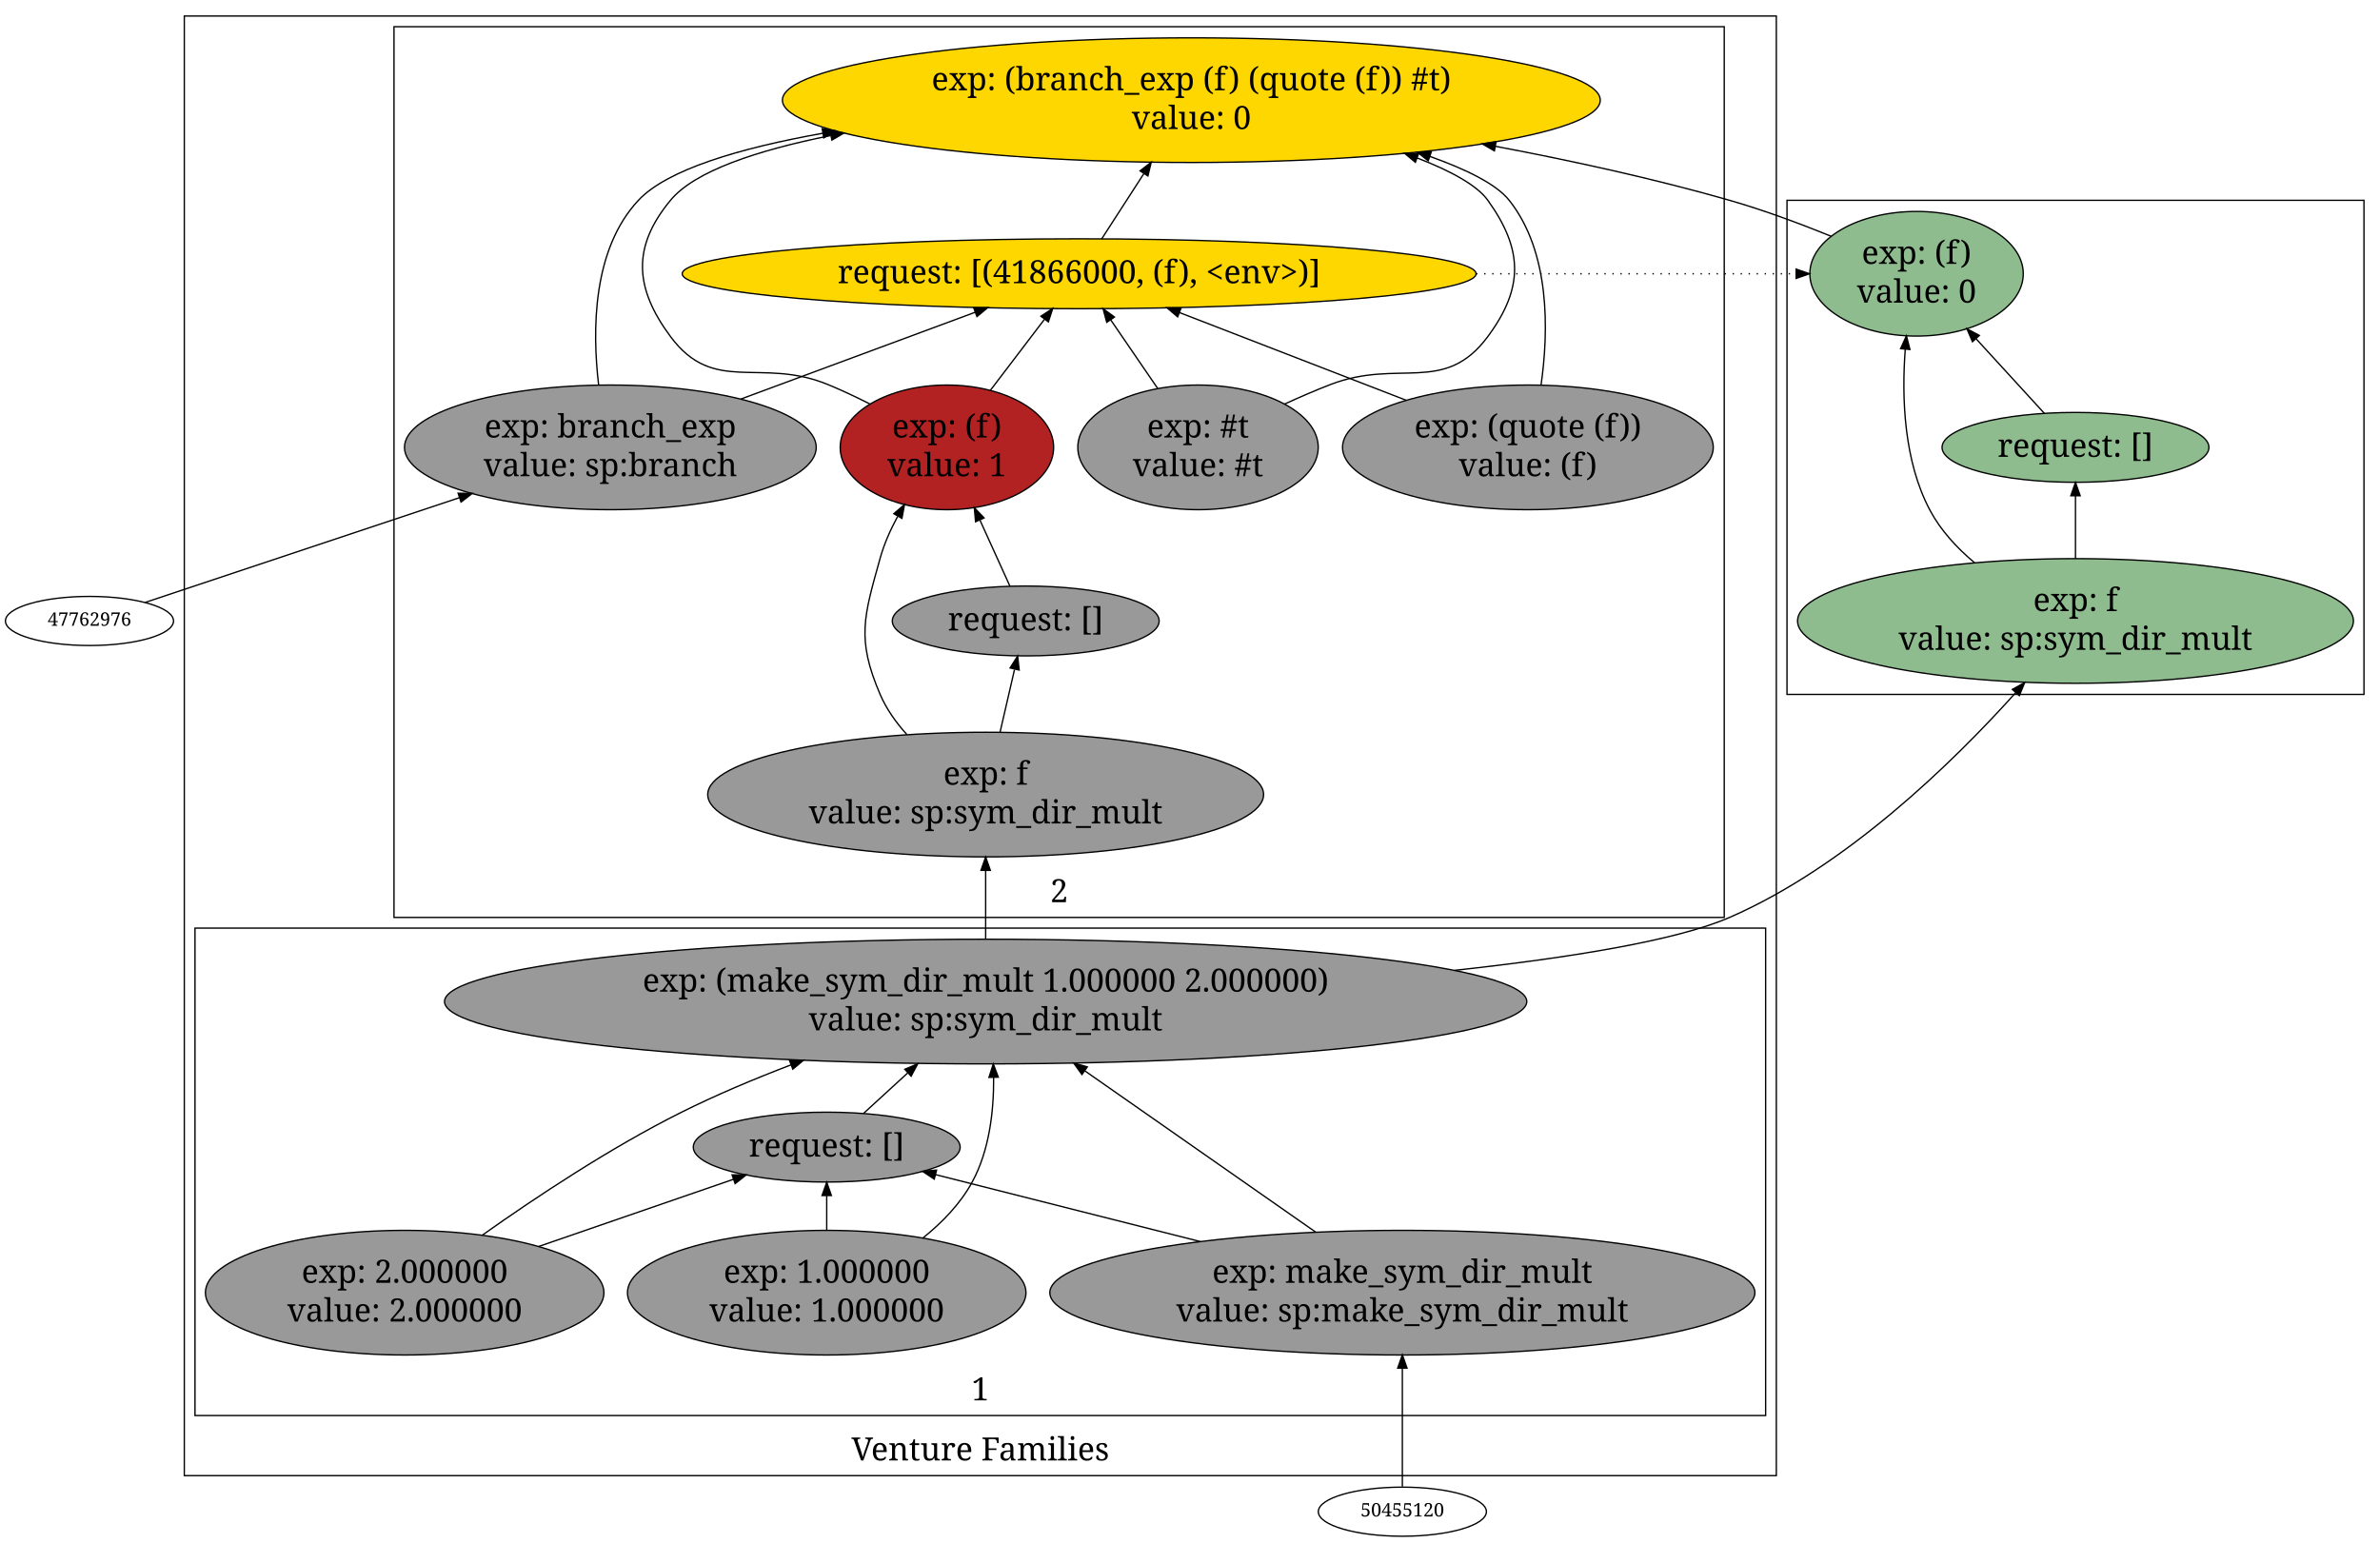
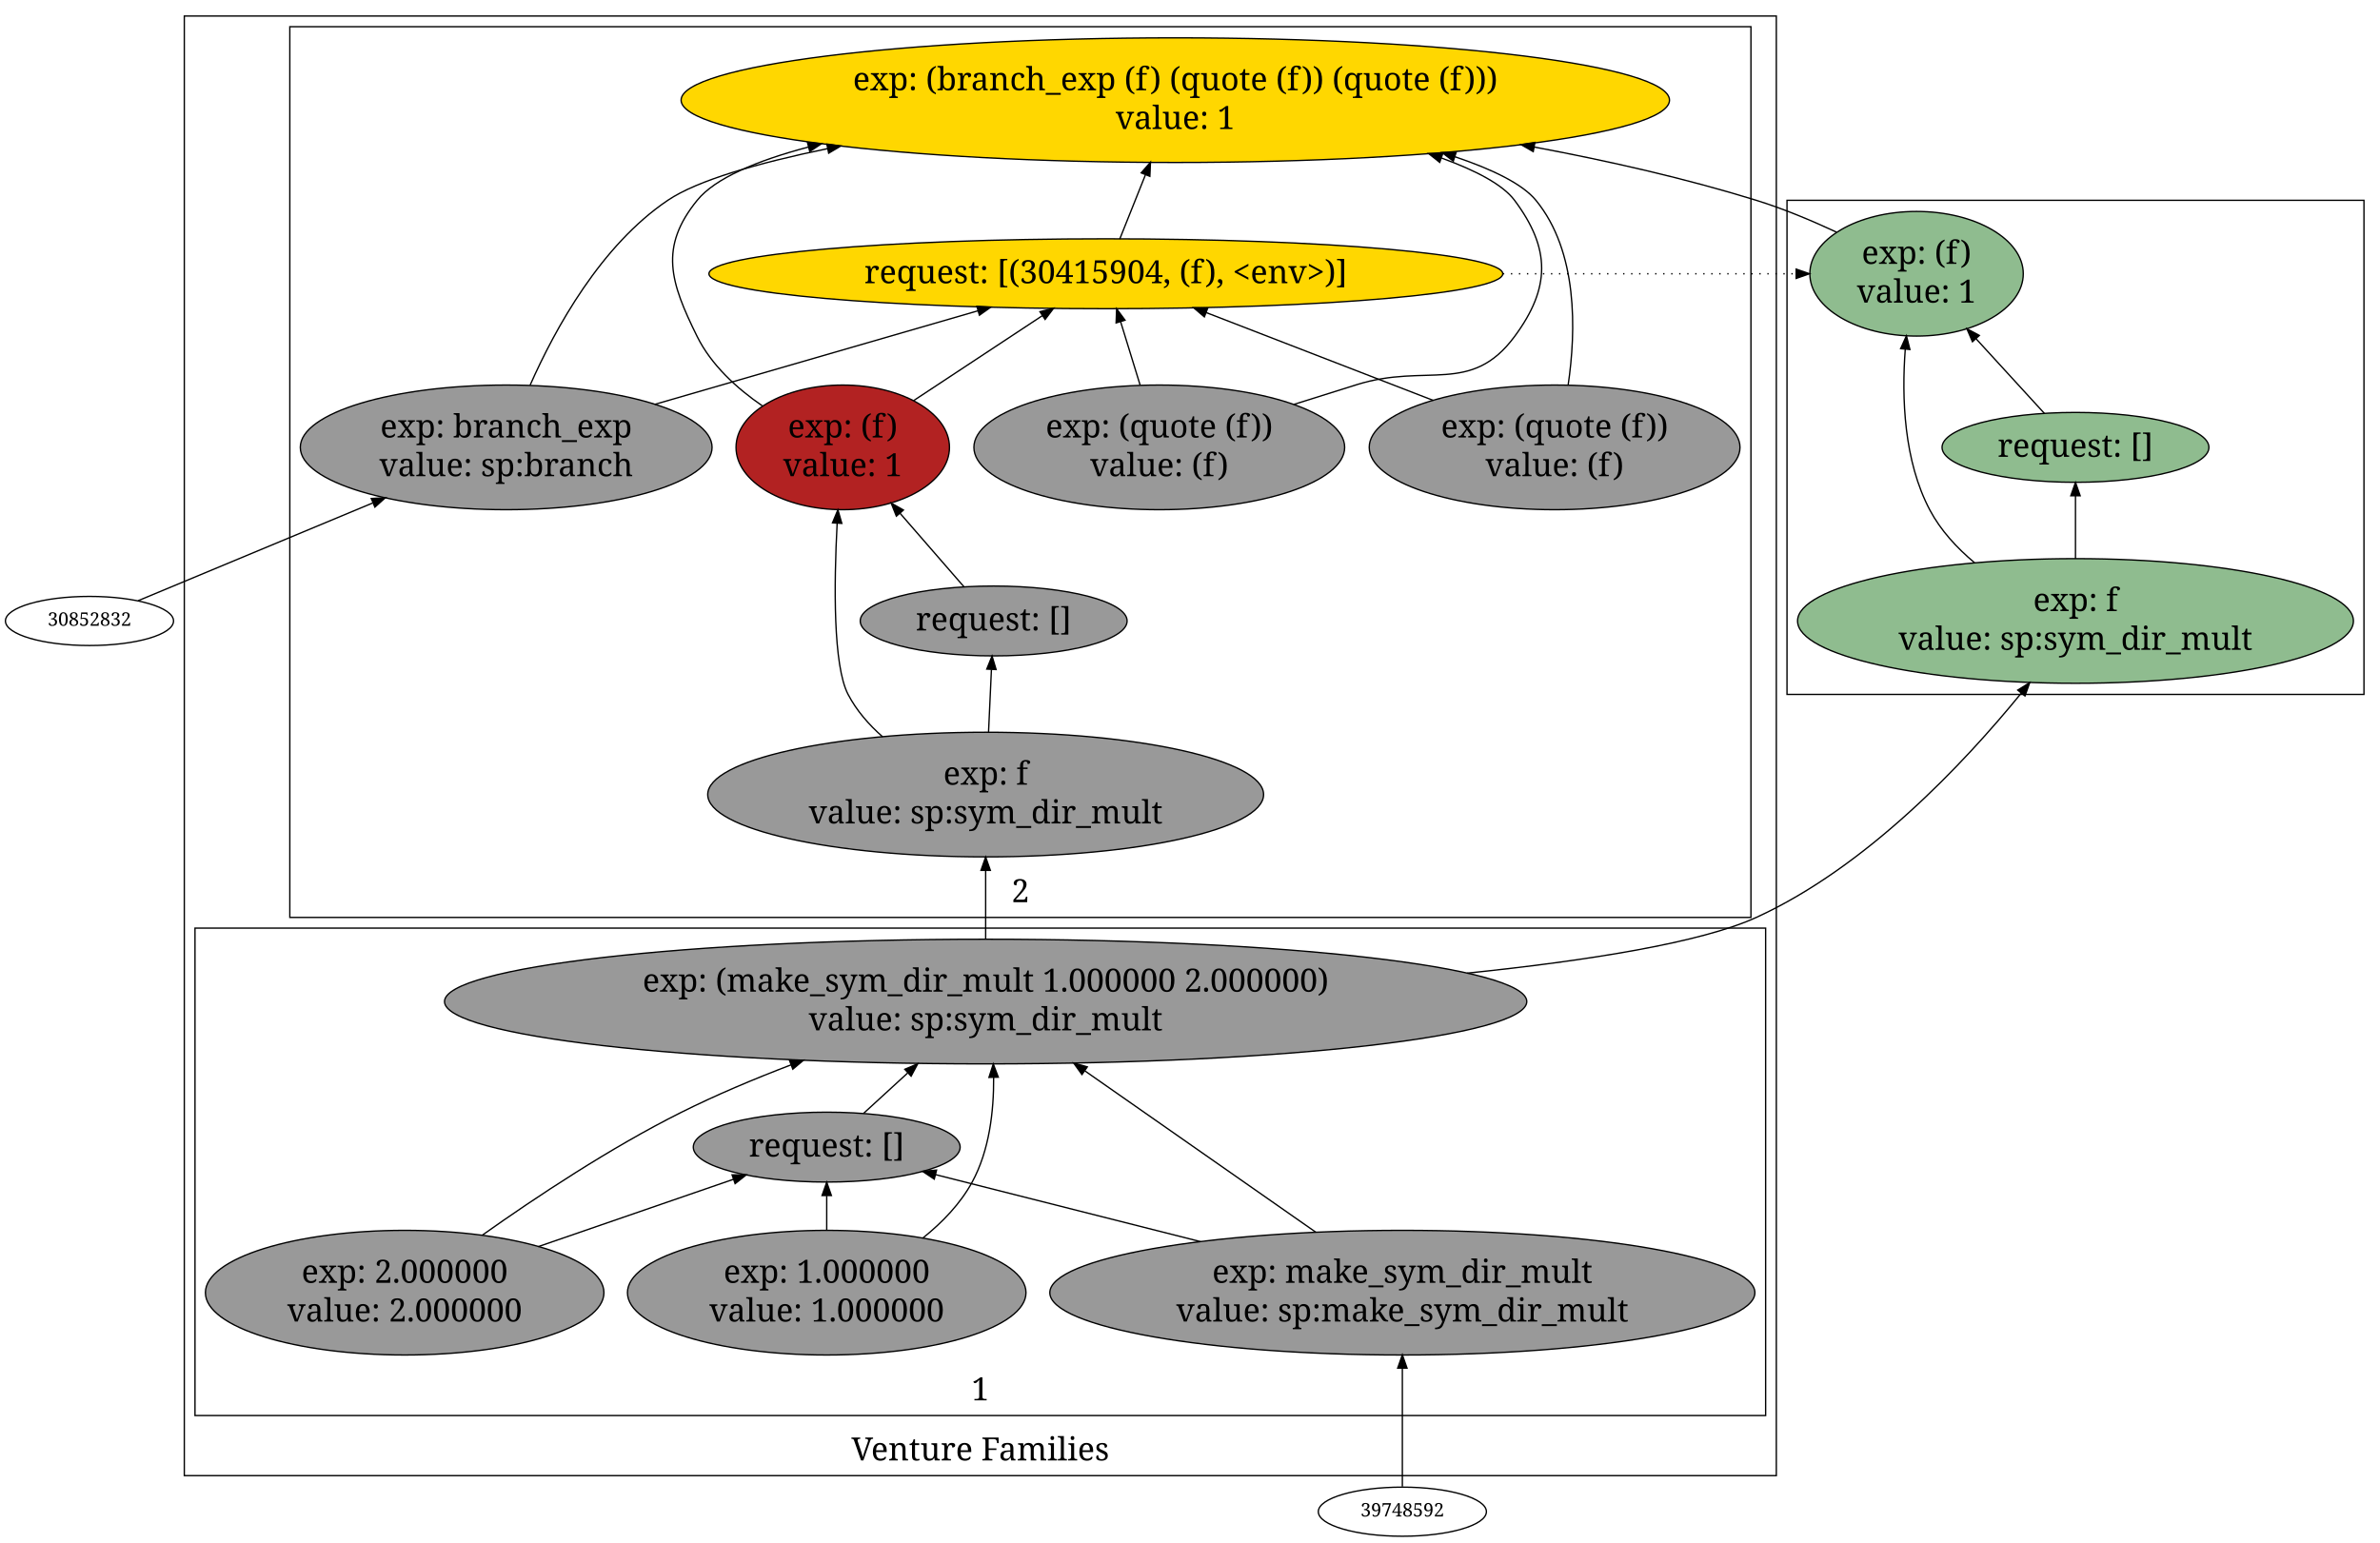
<svg xmlns="http://www.w3.org/2000/svg" width="1782pt" height="1155pt" viewBox="0.00 0.00 1782.00 1155.00">
  <g id="graph1" class="graph" transform="scale(1 1) rotate(0) translate(4 1151)">
    <polygon fill="white" stroke="white" points="-4,5 -4,-1151 1779,-1151 1779,5 -4,5" />
    <g id="graph2" class="cluster">
      <polygon fill="none" stroke="black" points="134,-46 134,-1139 1326,-1139 1326,-46 134,-46" />
      <text text-anchor="middle" x="730" y="-57.4" font-family="Times Roman,serif" font-size="24.00">Venture Families</text>
    </g>
    <g id="graph3" class="cluster">
      <polygon fill="none" stroke="black" points="142,-91 142,-456 1318,-456 1318,-91 142,-91" />
      <text text-anchor="middle" x="730" y="-102.4" font-family="Times Roman,serif" font-size="24.00">1</text>
    </g>
    <g id="graph4" class="cluster">
-       <polygon fill="none" stroke="black" points="291,-464 291,-1131 1287,-1131 1287,-464 291,-464" />
-       <text text-anchor="middle" x="789" y="-475.4" font-family="Times Roman,serif" font-size="24.00">2</text>
+       <polygon fill="none" stroke="black" points="213,-464 213,-1131 1307,-1131 1307,-464 213,-464" />
+       <text text-anchor="middle" x="760" y="-475.4" font-family="Times Roman,serif" font-size="24.00">2</text>
    </g>
    <g id="graph5" class="cluster">
      <polygon fill="none" stroke="black" points="1334,-631 1334,-1001 1766,-1001 1766,-631 1334,-631" />
    </g>
    <g id="node3" class="node">
      <ellipse fill="#999999" stroke="black" cx="734" cy="-401" rx="405.172" ry="46.669" />
      <text text-anchor="middle" x="734" y="-408.4" font-family="Times Roman,serif" font-size="24.00">exp: (make_sym_dir_mult 1.000000 2.000000)</text>
      <text text-anchor="middle" x="734" y="-379.4" font-family="Times Roman,serif" font-size="24.00">value: sp:sym_dir_mult</text>
    </g>
    <g id="node14" class="node">
      <ellipse fill="#999999" stroke="black" cx="734" cy="-556" rx="208.096" ry="46.669" />
      <text text-anchor="middle" x="734" y="-563.4" font-family="Times Roman,serif" font-size="24.00">exp: f</text>
      <text text-anchor="middle" x="734" y="-534.4" font-family="Times Roman,serif" font-size="24.00">value: sp:sym_dir_mult</text>
    </g>
-     <g id="edge20" class="edge">
+     <g id="edge28" class="edge">
      <path fill="none" stroke="black" d="M734,-447.505C734,-463.677 734,-482.005 734,-498.933" />
      <polygon fill="black" stroke="black" points="730.5,-499.26 734,-509.26 737.5,-499.26 730.5,-499.26" />
    </g>
    <g id="node20" class="node">
      <ellipse fill="darkseagreen" stroke="black" cx="1550" cy="-686" rx="208.096" ry="46.669" />
      <text text-anchor="middle" x="1550" y="-693.4" font-family="Times Roman,serif" font-size="24.00">exp: f</text>
      <text text-anchor="middle" x="1550" y="-664.4" font-family="Times Roman,serif" font-size="24.00">value: sp:sym_dir_mult</text>
    </g>
-     <g id="edge42" class="edge">
-       <path fill="none" stroke="black" d="M1084.79,-424.341C1171.65,-433.795 1251.24,-446.688 1291,-464 1378.21,-501.967 1457.93,-579.669 1505.24,-632.308" />
-       <polygon fill="black" stroke="black" points="1502.72,-634.74 1511.98,-639.885 1507.95,-630.087 1502.72,-634.74" />
+     <g id="edge10" class="edge">
+       <path fill="none" stroke="black" d="M1094.41,-422.262C1185.73,-431.696 1269.64,-445.1 1311,-464 1393.55,-501.725 1466.42,-579.228 1509.37,-631.915" />
+       <polygon fill="black" stroke="black" points="1506.74,-634.235 1515.74,-639.824 1512.19,-629.842 1506.74,-634.235" />
    </g>
    <g id="node4" class="node">
      <ellipse fill="#999999" stroke="black" cx="615" cy="-292" rx="99.91" ry="26.163" />
      <text text-anchor="middle" x="615" y="-284.9" font-family="Times Roman,serif" font-size="24.00">request: []</text>
    </g>
    <g id="edge60" class="edge">
      <path fill="none" stroke="black" d="M642.6,-317.281C652.513,-326.361 664.103,-336.976 675.636,-347.54" />
      <polygon fill="black" stroke="black" points="673.45,-350.284 683.188,-354.458 678.178,-345.123 673.45,-350.284" />
    </g>
    <g id="node5" class="node">
      <ellipse fill="#999999" stroke="black" cx="1046" cy="-183" rx="263.958" ry="46.669" />
      <text text-anchor="middle" x="1046" y="-190.4" font-family="Times Roman,serif" font-size="24.00">exp: make_sym_dir_mult</text>
      <text text-anchor="middle" x="1046" y="-161.4" font-family="Times Roman,serif" font-size="24.00">value: sp:make_sym_dir_mult</text>
    </g>
    <g id="edge46" class="edge">
      <path fill="none" stroke="black" d="M981.353,-228.17C930.949,-263.388 860.9,-312.333 808.208,-349.149" />
      <polygon fill="black" stroke="black" points="806.099,-346.353 799.906,-354.95 810.108,-352.091 806.099,-346.353" />
    </g>
    <g id="edge48" class="edge">
      <path fill="none" stroke="black" d="M894.954,-221.199C828.227,-238.075 752.42,-257.246 696.535,-271.38" />
      <polygon fill="black" stroke="black" points="695.527,-268.024 686.69,-273.869 697.243,-274.811 695.527,-268.024" />
    </g>
    <g id="node6" class="node">
      <ellipse fill="#999999" stroke="black" cx="615" cy="-183" rx="149.2" ry="46.669" />
      <text text-anchor="middle" x="615" y="-190.4" font-family="Times Roman,serif" font-size="24.00">exp: 1.000000</text>
      <text text-anchor="middle" x="615" y="-161.4" font-family="Times Roman,serif" font-size="24.00">value: 1.000000</text>
    </g>
    <g id="edge52" class="edge">
      <path fill="none" stroke="black" d="M686.981,-223.926C701.581,-235.616 715.155,-249.692 724,-266 736.753,-289.513 740.143,-318.804 739.974,-344.087" />
      <polygon fill="black" stroke="black" points="736.47,-344.199 739.717,-354.284 743.468,-344.375 736.47,-344.199" />
    </g>
    <g id="edge54" class="edge">
      <path fill="none" stroke="black" d="M615,-229.542C615,-238.249 615,-247.232 615,-255.578" />
      <polygon fill="black" stroke="black" points="611.5,-255.739 615,-265.739 618.5,-255.739 611.5,-255.739" />
    </g>
    <g id="node7" class="node">
      <ellipse fill="#999999" stroke="black" cx="299" cy="-183" rx="149.2" ry="46.669" />
      <text text-anchor="middle" x="299" y="-190.4" font-family="Times Roman,serif" font-size="24.00">exp: 2.000000</text>
      <text text-anchor="middle" x="299" y="-161.4" font-family="Times Roman,serif" font-size="24.00">value: 2.000000</text>
    </g>
    <g id="edge56" class="edge">
      <path fill="none" stroke="black" d="M357.078,-226.045C397.43,-254.636 453.231,-291.624 506,-318 531.982,-330.987 560.509,-342.999 588.326,-353.62" />
      <polygon fill="black" stroke="black" points="587.135,-356.912 597.727,-357.168 589.607,-350.363 587.135,-356.912" />
    </g>
    <g id="edge58" class="edge">
      <path fill="none" stroke="black" d="M398.984,-217.488C446.558,-233.898 502.279,-253.119 545.213,-267.928" />
      <polygon fill="black" stroke="black" points="544.131,-271.257 554.726,-271.209 546.414,-264.64 544.131,-271.257" />
    </g>
    <g id="node9" class="node">
-       <ellipse fill="gold" stroke="black" cx="888" cy="-1076" rx="306.177" ry="46.669" />
-       <text text-anchor="middle" x="888" y="-1083.4" font-family="Times Roman,serif" font-size="24.00">exp: (branch_exp (f) (quote (f)) #t)</text>
-       <text text-anchor="middle" x="888" y="-1054.4" font-family="Times Roman,serif" font-size="24.00">value: 0</text>
+       <ellipse fill="gold" stroke="black" cx="876" cy="-1076" rx="370.024" ry="46.669" />
+       <text text-anchor="middle" x="876" y="-1083.4" font-family="Times Roman,serif" font-size="24.00">exp: (branch_exp (f) (quote (f)) (quote (f)))</text>
+       <text text-anchor="middle" x="876" y="-1054.4" font-family="Times Roman,serif" font-size="24.00">value: 1</text>
    </g>
    <g id="node10" class="node">
-       <ellipse fill="gold" stroke="black" cx="804" cy="-946" rx="297.192" ry="26.163" />
-       <text text-anchor="middle" x="804" y="-938.9" font-family="Times Roman,serif" font-size="24.00">request: [(41866000, (f), &lt;env&gt;)]</text>
-     </g>
-     <g id="edge32" class="edge">
-       <path fill="none" stroke="black" d="M820.797,-971.995C829.848,-986.003 841.377,-1003.85 852.32,-1020.78" />
-       <polygon fill="black" stroke="black" points="849.606,-1023.03 857.973,-1029.53 855.486,-1019.23 849.606,-1023.03" />
+       <ellipse fill="gold" stroke="black" cx="824" cy="-946" rx="297.192" ry="26.163" />
+       <text text-anchor="middle" x="824" y="-938.9" font-family="Times Roman,serif" font-size="24.00">request: [(30415904, (f), &lt;env&gt;)]</text>
+     </g>
+     <g id="edge40" class="edge">
+       <path fill="none" stroke="black" d="M834.398,-971.995C839.898,-985.746 846.877,-1003.19 853.539,-1019.85" />
+       <polygon fill="black" stroke="black" points="850.448,-1021.55 857.412,-1029.53 856.948,-1018.95 850.448,-1021.55" />
    </g>
    <g id="node18" class="node">
      <ellipse fill="darkseagreen" stroke="black" cx="1431" cy="-946" rx="79.903" ry="46.669" />
      <text text-anchor="middle" x="1431" y="-953.4" font-family="Times Roman,serif" font-size="24.00">exp: (f)</text>
-       <text text-anchor="middle" x="1431" y="-924.4" font-family="Times Roman,serif" font-size="24.00">value: 0</text>
+       <text text-anchor="middle" x="1431" y="-924.4" font-family="Times Roman,serif" font-size="24.00">value: 1</text>
+     </g>
+     <g id="edge44" class="edge">
+       <path fill="none" stroke="black" stroke-dasharray="1,5" d="M1121.28,-946C1194.36,-946 1267.45,-946 1340.53,-946" />
+       <polygon fill="black" stroke="black" points="1340.85,-949.5 1350.85,-946 1340.85,-942.5 1340.85,-949.5" />
+     </g>
+     <g id="node11" class="node">
+       <ellipse fill="#999999" stroke="black" cx="375" cy="-816" rx="154.149" ry="46.669" />
+       <text text-anchor="middle" x="375" y="-823.4" font-family="Times Roman,serif" font-size="24.00">exp: branch_exp</text>
+       <text text-anchor="middle" x="375" y="-794.4" font-family="Times Roman,serif" font-size="24.00">value: sp:branch</text>
+     </g>
+     <g id="edge14" class="edge">
+       <path fill="none" stroke="black" d="M392.877,-862.49C411.85,-905.367 446.041,-967.316 496,-1001 518.261,-1016.01 563.609,-1028.95 615.473,-1039.66" />
+       <polygon fill="black" stroke="black" points="615.083,-1043.15 625.578,-1041.7 616.469,-1036.29 615.083,-1043.15" />
+     </g>
+     <g id="edge16" class="edge">
+       <path fill="none" stroke="black" d="M486.277,-848.218C560.565,-869.727 657.259,-897.723 728.135,-918.244" />
+       <polygon fill="black" stroke="black" points="727.381,-921.669 737.96,-921.089 729.328,-914.945 727.381,-921.669" />
+     </g>
+     <g id="node12" class="node">
+       <ellipse fill="firebrick" stroke="black" cx="627" cy="-816" rx="79.903" ry="46.669" />
+       <text text-anchor="middle" x="627" y="-823.4" font-family="Times Roman,serif" font-size="24.00">exp: (f)</text>
+       <text text-anchor="middle" x="627" y="-794.4" font-family="Times Roman,serif" font-size="24.00">value: 1</text>
+     </g>
+     <g id="edge20" class="edge">
+       <path fill="none" stroke="black" d="M566.953,-846.959C547.691,-860.187 528.612,-877.58 518,-899 497.874,-939.621 489.419,-965.811 518,-1001 531.471,-1017.59 562.6,-1030.63 601.171,-1040.86" />
+       <polygon fill="black" stroke="black" points="600.576,-1044.32 611.131,-1043.4 602.305,-1037.54 600.576,-1044.32" />
+     </g>
+     <g id="edge22" class="edge">
+       <path fill="none" stroke="black" d="M680.052,-851.009C710.131,-870.858 747.453,-895.487 776.557,-914.692" />
+       <polygon fill="black" stroke="black" points="774.646,-917.625 784.92,-920.211 778.501,-911.782 774.646,-917.625" />
+     </g>
+     <g id="node13" class="node">
+       <ellipse fill="#999999" stroke="black" cx="740" cy="-686" rx="99.91" ry="26.163" />
+       <text text-anchor="middle" x="740" y="-678.9" font-family="Times Roman,serif" font-size="24.00">request: []</text>
+     </g>
+     <g id="edge30" class="edge">
+       <path fill="none" stroke="black" d="M717.944,-711.374C704.283,-727.09 686.278,-747.805 669.895,-766.652" />
+       <polygon fill="black" stroke="black" points="667.15,-764.475 663.231,-774.318 672.433,-769.067 667.15,-764.475" />
+     </g>
+     <g id="edge24" class="edge">
+       <path fill="none" stroke="black" d="M656.888,-599.215C646.518,-608.35 637.3,-618.943 631,-631 619.761,-652.507 620.394,-713.058 622.801,-759.08" />
+       <polygon fill="black" stroke="black" points="619.317,-759.462 623.373,-769.25 626.306,-759.069 619.317,-759.462" />
+     </g>
+     <g id="edge26" class="edge">
+       <path fill="none" stroke="black" d="M736.149,-602.566C736.864,-618.043 737.648,-635.04 738.321,-649.632" />
+       <polygon fill="black" stroke="black" points="734.832,-649.948 738.79,-659.776 741.825,-649.625 734.832,-649.948" />
+     </g>
+     <g id="node15" class="node">
+       <ellipse fill="#999999" stroke="black" cx="1160" cy="-816" rx="138.801" ry="46.669" />
+       <text text-anchor="middle" x="1160" y="-823.4" font-family="Times Roman,serif" font-size="24.00">exp: (quote (f))</text>
+       <text text-anchor="middle" x="1160" y="-794.4" font-family="Times Roman,serif" font-size="24.00">value: (f)</text>
+     </g>
+     <g id="edge32" class="edge">
+       <path fill="none" stroke="black" d="M1170.1,-862.45C1176.16,-903.509 1177.49,-962.671 1146,-1001 1135.91,-1013.29 1113.37,-1024.19 1085.4,-1033.61" />
+       <polygon fill="black" stroke="black" points="1084.15,-1030.34 1075.71,-1036.75 1086.3,-1036.99 1084.15,-1030.34" />
+     </g>
+     <g id="edge34" class="edge">
+       <path fill="none" stroke="black" d="M1069.07,-851.18C1015.85,-871.772 949.451,-897.462 899.196,-916.906" />
+       <polygon fill="black" stroke="black" points="897.752,-913.712 889.689,-920.585 900.278,-920.24 897.752,-913.712" />
+     </g>
+     <g id="node16" class="node">
+       <ellipse fill="#999999" stroke="black" cx="864" cy="-816" rx="138.801" ry="46.669" />
+       <text text-anchor="middle" x="864" y="-823.4" font-family="Times Roman,serif" font-size="24.00">exp: (quote (f))</text>
+       <text text-anchor="middle" x="864" y="-794.4" font-family="Times Roman,serif" font-size="24.00">value: (f)</text>
    </g>
    <g id="edge36" class="edge">
-       <path fill="none" stroke="black" stroke-dasharray="1,5" d="M1101.27,-946C1181.04,-946 1260.82,-946 1340.59,-946" />
-       <polygon fill="black" stroke="black" points="1340.82,-949.5 1350.82,-946 1340.82,-942.5 1340.82,-949.5" />
-     </g>
-     <g id="node11" class="node">
-       <ellipse fill="#999999" stroke="black" cx="453" cy="-816" rx="154.149" ry="46.669" />
-       <text text-anchor="middle" x="453" y="-823.4" font-family="Times Roman,serif" font-size="24.00">exp: branch_exp</text>
-       <text text-anchor="middle" x="453" y="-794.4" font-family="Times Roman,serif" font-size="24.00">value: sp:branch</text>
-     </g>
-     <g id="edge6" class="edge">
-       <path fill="none" stroke="black" d="M444.24,-862.585C439.287,-904.316 439.764,-964.419 474,-1001 495.557,-1024.03 549.701,-1040.06 611.987,-1051.19" />
-       <polygon fill="black" stroke="black" points="611.598,-1054.68 622.049,-1052.93 612.794,-1047.78 611.598,-1054.68" />
-     </g>
-     <g id="edge8" class="edge">
-       <path fill="none" stroke="black" d="M550.773,-852.212C606.152,-872.723 674.471,-898.026 726.184,-917.179" />
-       <polygon fill="black" stroke="black" points="725.047,-920.491 735.64,-920.682 727.479,-913.926 725.047,-920.491" />
-     </g>
-     <g id="node12" class="node">
-       <ellipse fill="firebrick" stroke="black" cx="705" cy="-816" rx="79.903" ry="46.669" />
-       <text text-anchor="middle" x="705" y="-823.4" font-family="Times Roman,serif" font-size="24.00">exp: (f)</text>
-       <text text-anchor="middle" x="705" y="-794.4" font-family="Times Roman,serif" font-size="24.00">value: 1</text>
-     </g>
-     <g id="edge12" class="edge">
-       <path fill="none" stroke="black" d="M647.354,-848.464C637.071,-853.67 626.339,-858.738 616,-863 565.307,-883.896 530.628,-854.933 498,-899 471.024,-935.434 469.13,-966.049 498,-1001 516.071,-1022.88 562.837,-1038.44 617.978,-1049.49" />
-       <polygon fill="black" stroke="black" points="617.513,-1052.96 627.996,-1051.43 618.845,-1046.09 617.513,-1052.96" />
-     </g>
-     <g id="edge14" class="edge">
-       <path fill="none" stroke="black" d="M737.416,-858.567C750.574,-875.845 765.567,-895.533 777.991,-911.846" />
-       <polygon fill="black" stroke="black" points="775.387,-914.204 784.23,-920.039 780.956,-909.963 775.387,-914.204" />
-     </g>
-     <g id="node13" class="node">
-       <ellipse fill="#999999" stroke="black" cx="764" cy="-686" rx="99.91" ry="26.163" />
-       <text text-anchor="middle" x="764" y="-678.9" font-family="Times Roman,serif" font-size="24.00">request: []</text>
-     </g>
-     <g id="edge22" class="edge">
-       <path fill="none" stroke="black" d="M752.202,-711.995C745.761,-726.187 737.534,-744.315 729.758,-761.449" />
-       <polygon fill="black" stroke="black" points="726.444,-760.281 725.499,-770.834 732.818,-763.174 726.444,-760.281" />
-     </g>
-     <g id="edge16" class="edge">
-       <path fill="none" stroke="black" d="M675.016,-600.943C666.874,-609.951 659.702,-620.053 655,-631 637.109,-672.654 642.86,-689.322 655,-733 657.966,-743.672 662.714,-754.345 668.131,-764.312" />
-       <polygon fill="black" stroke="black" points="665.247,-766.319 673.262,-773.248 671.317,-762.833 665.247,-766.319" />
-     </g>
-     <g id="edge18" class="edge">
-       <path fill="none" stroke="black" d="M744.746,-602.566C748.318,-618.043 752.24,-635.04 755.607,-649.632" />
-       <polygon fill="black" stroke="black" points="752.289,-650.819 757.948,-659.776 759.11,-649.245 752.289,-650.819" />
-     </g>
-     <g id="node15" class="node">
-       <ellipse fill="#999999" stroke="black" cx="1140" cy="-816" rx="138.801" ry="46.669" />
-       <text text-anchor="middle" x="1140" y="-823.4" font-family="Times Roman,serif" font-size="24.00">exp: (quote (f))</text>
-       <text text-anchor="middle" x="1140" y="-794.4" font-family="Times Roman,serif" font-size="24.00">value: (f)</text>
-     </g>
-     <g id="edge24" class="edge">
-       <path fill="none" stroke="black" d="M1149.84,-862.594C1155.64,-903.466 1156.72,-962.262 1126,-1001 1116.48,-1013.01 1094.04,-1024.11 1066.55,-1033.88" />
-       <polygon fill="black" stroke="black" points="1065.37,-1030.59 1057.05,-1037.15 1067.64,-1037.21 1065.37,-1030.59" />
-     </g>
-     <g id="edge26" class="edge">
-       <path fill="none" stroke="black" d="M1049.07,-851.18C995.85,-871.772 929.451,-897.462 879.196,-916.906" />
-       <polygon fill="black" stroke="black" points="877.752,-913.712 869.689,-920.585 880.278,-920.24 877.752,-913.712" />
-     </g>
-     <g id="node16" class="node">
-       <ellipse fill="#999999" stroke="black" cx="893" cy="-816" rx="90.01" ry="46.669" />
-       <text text-anchor="middle" x="893" y="-823.4" font-family="Times Roman,serif" font-size="24.00">exp: #t</text>
-       <text text-anchor="middle" x="893" y="-794.4" font-family="Times Roman,serif" font-size="24.00">value: #t</text>
-     </g>
-     <g id="edge28" class="edge">
-       <path fill="none" stroke="black" d="M957.906,-848.477C969.152,-853.623 980.823,-858.669 992,-863 1043.13,-882.811 1077.37,-854.933 1110,-899 1136.98,-935.434 1136.43,-964.17 1110,-1001 1101.82,-1012.39 1081.95,-1023.09 1057.27,-1032.64" />
-       <polygon fill="black" stroke="black" points="1055.75,-1029.47 1047.59,-1036.24 1058.19,-1036.03 1055.75,-1029.47" />
-     </g>
-     <g id="edge30" class="edge">
-       <path fill="none" stroke="black" d="M862.869,-860.012C851.38,-876.793 838.461,-895.664 827.658,-911.443" />
-       <polygon fill="black" stroke="black" points="824.658,-909.63 821.897,-919.859 830.434,-913.584 824.658,-909.63" />
-     </g>
-     <g id="edge34" class="edge">
-       <path fill="none" stroke="black" d="M1367.06,-974.079C1343.49,-983.638 1316.35,-993.732 1291,-1001 1234.9,-1017.08 1173.39,-1030.56 1115.69,-1041.44" />
-       <polygon fill="black" stroke="black" points="1114.9,-1038.03 1105.71,-1043.31 1116.18,-1044.91 1114.9,-1038.03" />
+       <path fill="none" stroke="black" d="M964.661,-848.136C980.493,-853.141 996.684,-858.232 1012,-863 1064.35,-879.298 1097.37,-854.933 1130,-899 1156.98,-935.434 1157.14,-964.688 1130,-1001 1121.17,-1012.81 1100.83,-1023.41 1075.3,-1032.66" />
+       <polygon fill="black" stroke="black" points="1073.96,-1029.42 1065.67,-1036.01 1076.26,-1036.03 1073.96,-1029.42" />
+     </g>
+     <g id="edge38" class="edge">
+       <path fill="none" stroke="black" d="M849.672,-862.566C844.864,-878.193 839.578,-895.371 835.06,-910.056" />
+       <polygon fill="black" stroke="black" points="831.665,-909.189 832.069,-919.776 838.355,-911.247 831.665,-909.189" />
+     </g>
+     <g id="edge42" class="edge">
+       <path fill="none" stroke="black" d="M1371.15,-977.118C1352.3,-985.907 1331.14,-994.764 1311,-1001 1258.08,-1017.38 1200.37,-1030.49 1144.78,-1040.88" />
+       <polygon fill="black" stroke="black" points="1143.99,-1037.46 1134.79,-1042.72 1145.26,-1044.35 1143.99,-1037.46" />
    </g>
    <g id="node19" class="node">
      <ellipse fill="darkseagreen" stroke="black" cx="1550" cy="-816" rx="99.91" ry="26.163" />
      <text text-anchor="middle" x="1550" y="-808.9" font-family="Times Roman,serif" font-size="24.00">request: []</text>
    </g>
-     <g id="edge44" class="edge">
+     <g id="edge12" class="edge">
      <path fill="none" stroke="black" d="M1526.77,-841.374C1512.2,-857.291 1492.94,-878.333 1475.51,-897.372" />
      <polygon fill="black" stroke="black" points="1472.86,-895.091 1468.69,-904.831 1478.02,-899.818 1472.86,-895.091" />
    </g>
-     <g id="edge38" class="edge">
+     <g id="edge6" class="edge">
      <path fill="none" stroke="black" d="M1474.47,-729.556C1461.17,-740.693 1449.03,-753.875 1441,-769 1421.47,-805.773 1419.79,-853.108 1422.55,-889.574" />
      <polygon fill="black" stroke="black" points="1419.06,-889.902 1423.43,-899.554 1426.03,-889.284 1419.06,-889.902" />
    </g>
-     <g id="edge40" class="edge">
+     <g id="edge8" class="edge">
      <path fill="none" stroke="black" d="M1550,-732.566C1550,-748.043 1550,-765.04 1550,-779.632" />
      <polygon fill="black" stroke="black" points="1546.5,-779.776 1550,-789.776 1553.5,-779.776 1546.5,-779.776" />
    </g>
-     <g id="node23" class="node">
+     <g id="node27" class="node">
      <ellipse fill="none" stroke="black" cx="63" cy="-686" rx="62.932" ry="18.385" />
-       <text text-anchor="middle" x="63" y="-682.4" font-family="Times Roman,serif" font-size="14.00">47762976</text>
-     </g>
-     <g id="edge10" class="edge">
-       <path fill="none" stroke="black" d="M104.737,-699.912C160.441,-718.48 261.22,-752.073 340.086,-778.362" />
-       <polygon fill="black" stroke="black" points="338.997,-781.688 349.591,-781.53 341.211,-775.048 338.997,-781.688" />
+       <text text-anchor="middle" x="63" y="-682.4" font-family="Times Roman,serif" font-size="14.00">30852832</text>
+     </g>
+     <g id="edge18" class="edge">
+       <path fill="none" stroke="black" d="M99.401,-701.167C142.201,-719 215.017,-749.34 275.056,-774.357" />
+       <polygon fill="black" stroke="black" points="273.999,-777.708 284.576,-778.323 276.691,-771.246 273.999,-777.708" />
    </g>
    <g id="node44" class="node">
      <ellipse fill="none" stroke="black" cx="1046" cy="-19" rx="62.932" ry="18.385" />
-       <text text-anchor="middle" x="1046" y="-15.4" font-family="Times Roman,serif" font-size="14.00">50455120</text>
+       <text text-anchor="middle" x="1046" y="-15.4" font-family="Times Roman,serif" font-size="14.00">39748592</text>
    </g>
    <g id="edge50" class="edge">
      <path fill="none" stroke="black" d="M1046,-37.813C1046,-59.281 1046,-95.409 1046,-126.255" />
      <polygon fill="black" stroke="black" points="1042.5,-126.484 1046,-136.484 1049.5,-126.484 1042.5,-126.484" />
    </g>
  </g>
</svg>
